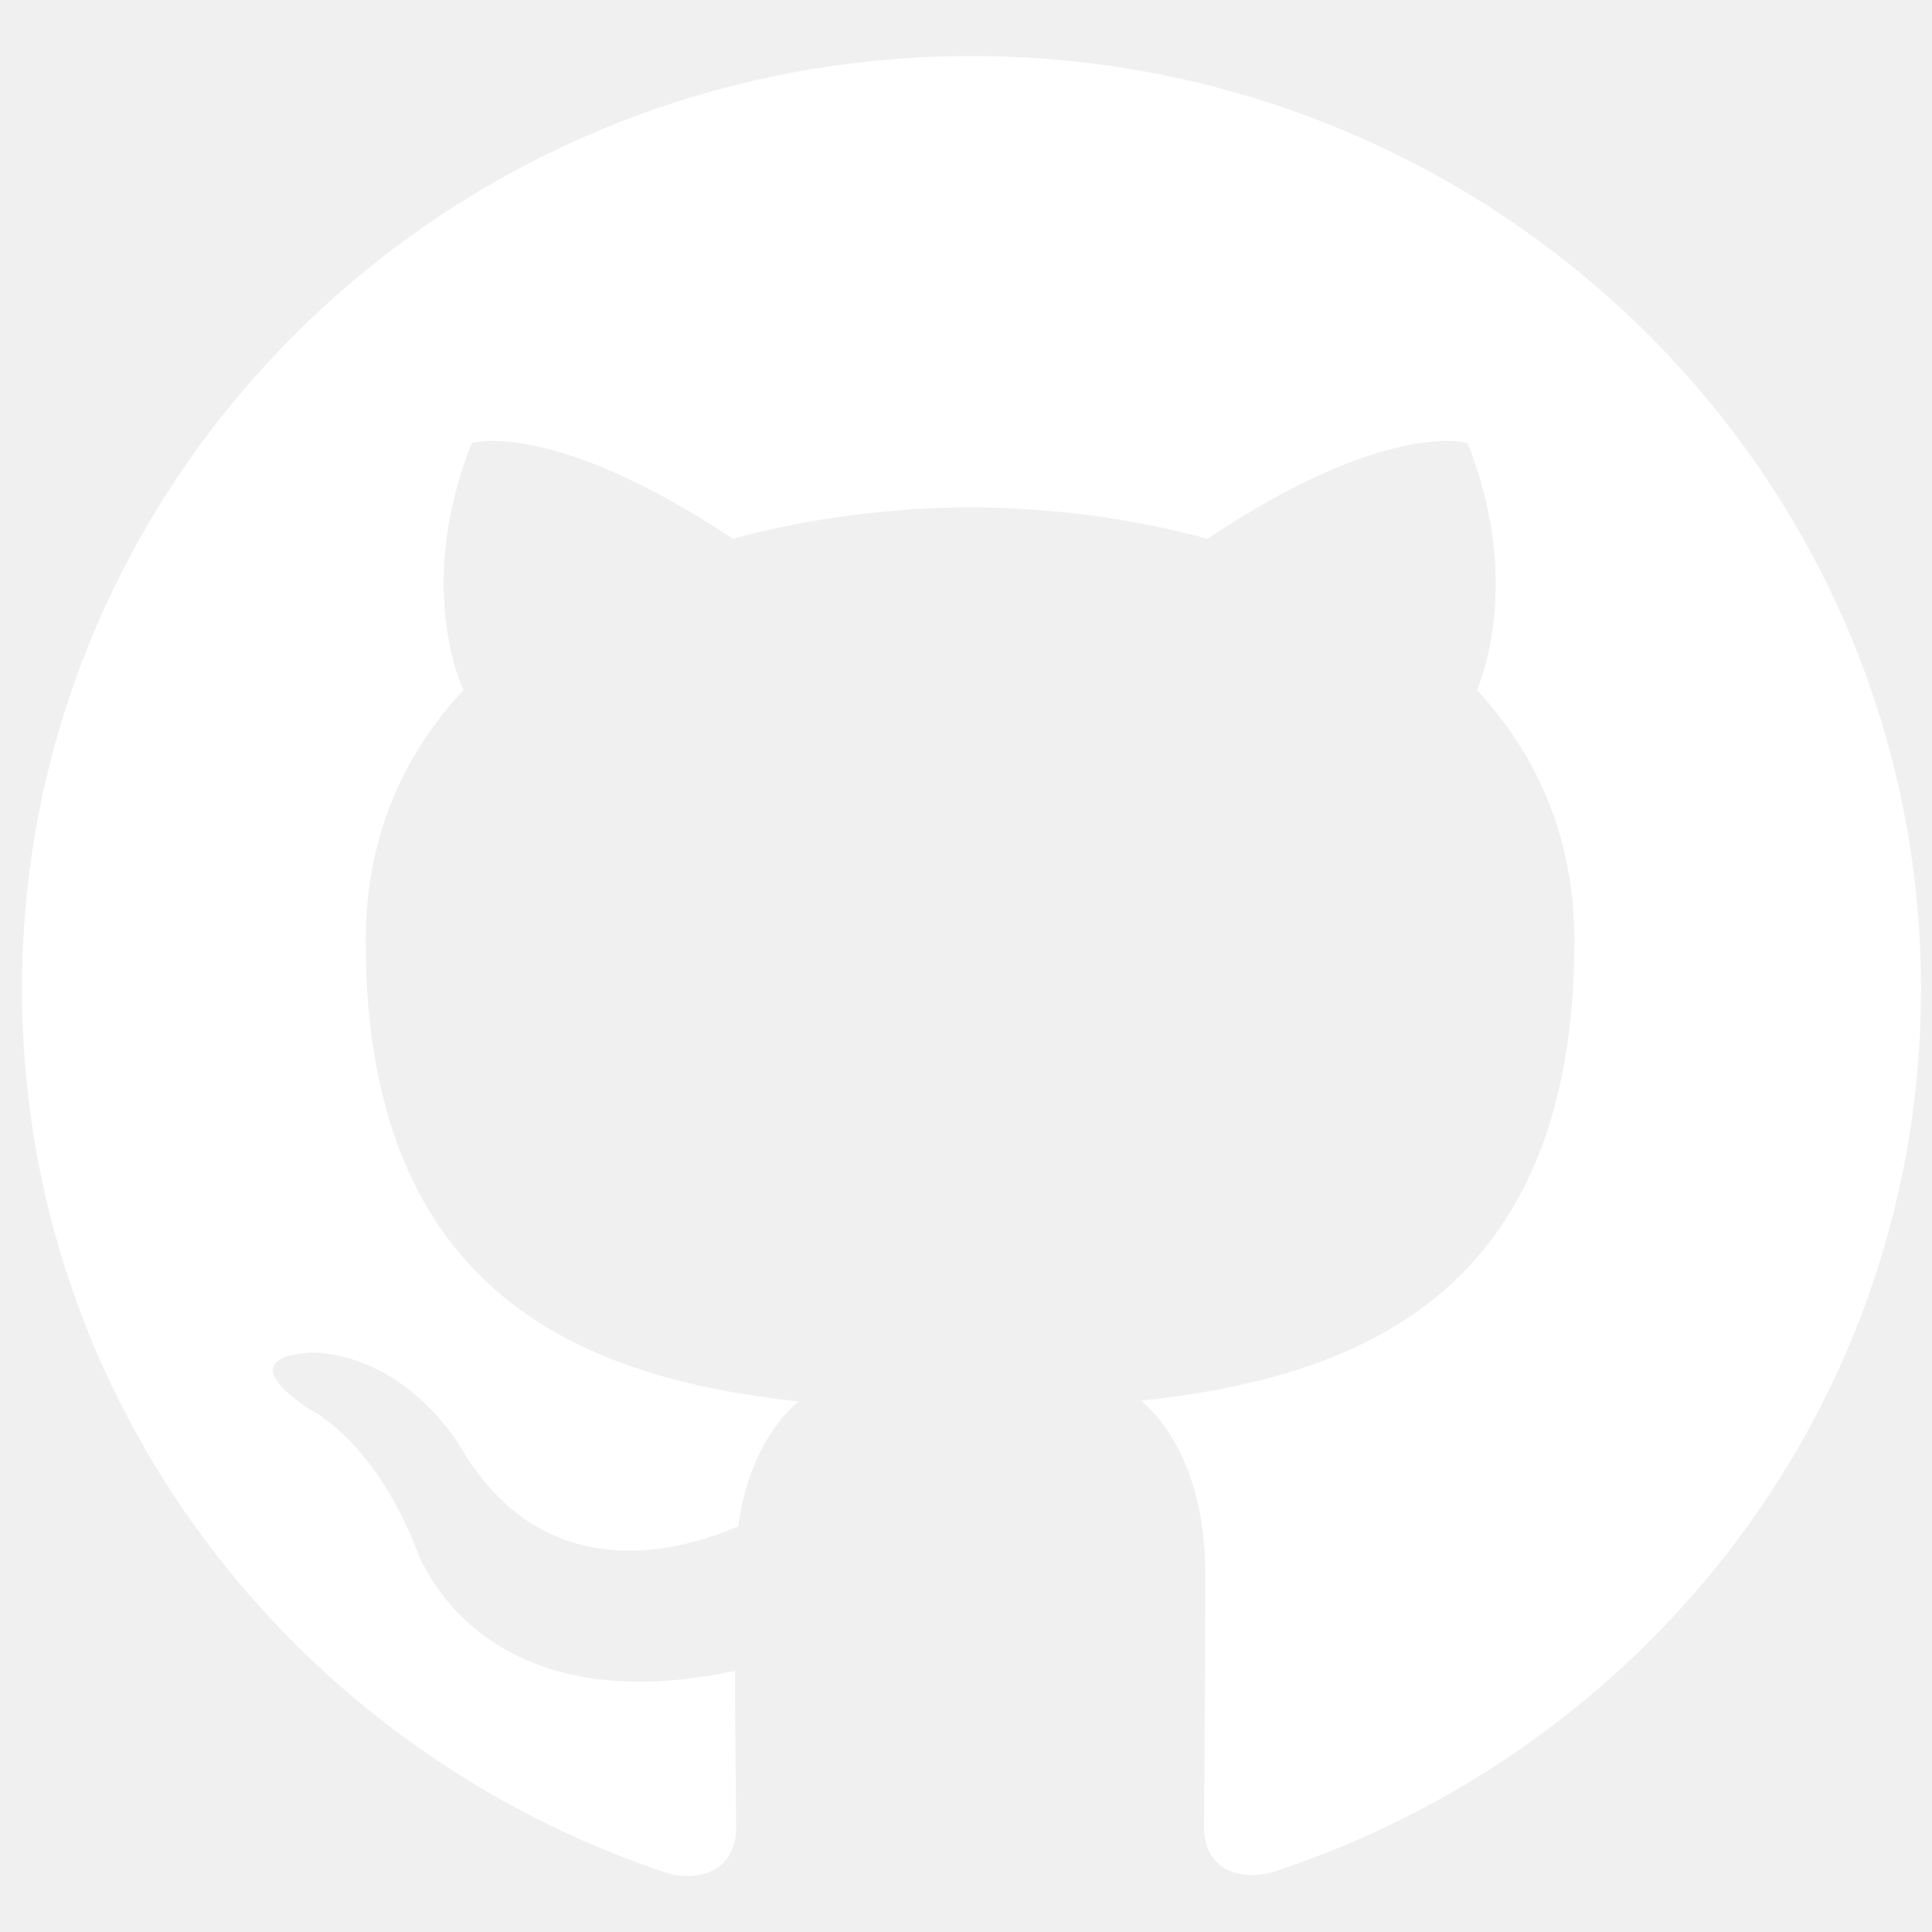
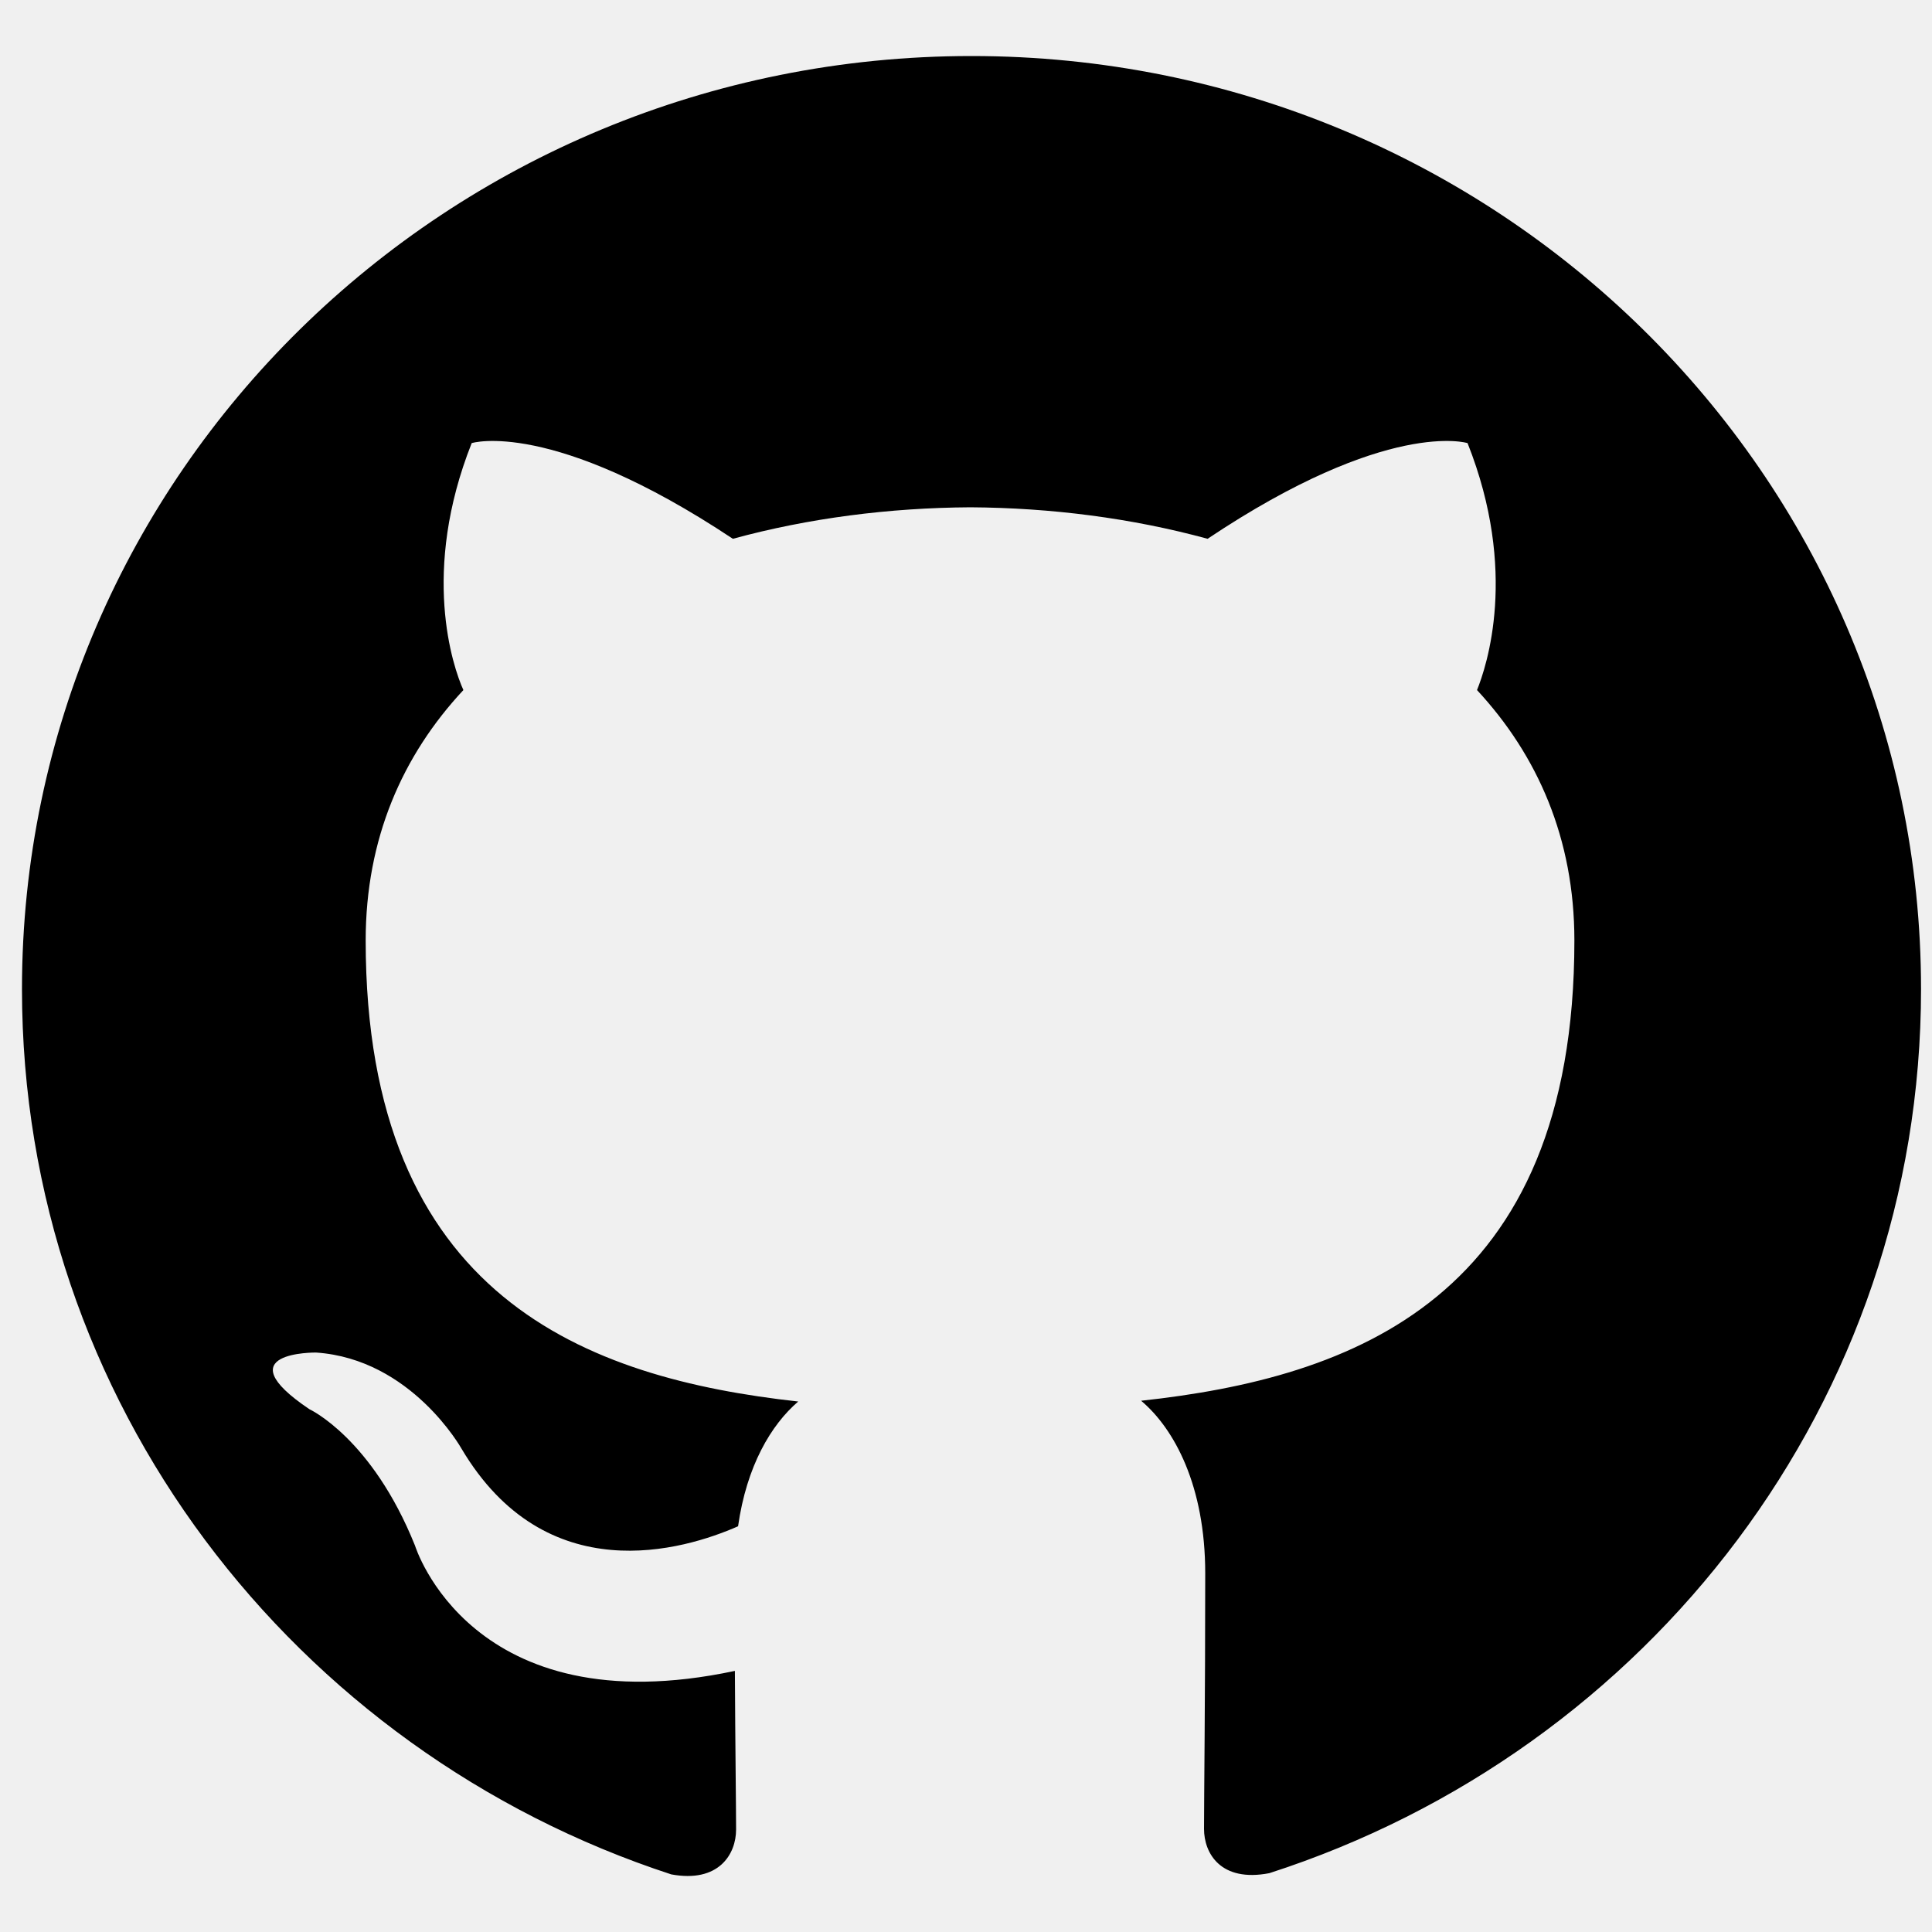
<svg xmlns="http://www.w3.org/2000/svg" width="40" height="40" viewBox="0 0 40 40" fill="none">
  <g clip-path="url(#clip0_8_485)">
-     <path d="M20.114 1.16C9.252 1.16 0.455 9.81 0.455 20.478C0.455 29.015 6.087 36.255 13.897 38.807C14.88 38.989 15.24 38.391 15.24 37.878C15.24 37.42 15.223 36.204 15.215 34.594C9.747 35.758 8.593 32.002 8.593 32.002C7.699 29.772 6.406 29.176 6.406 29.176C4.626 27.978 6.544 28.003 6.544 28.003C8.518 28.137 9.555 29.993 9.555 29.993C11.308 32.947 14.157 32.094 15.281 31.6C15.458 30.351 15.964 29.5 16.526 29.017C12.16 28.534 7.571 26.872 7.571 19.471C7.571 17.362 8.333 15.639 9.594 14.287C9.373 13.799 8.71 11.835 9.766 9.174C9.766 9.174 11.413 8.657 15.173 11.155C16.745 10.726 18.416 10.513 20.087 10.503C21.759 10.513 23.43 10.726 25.002 11.155C28.738 8.657 30.384 9.174 30.384 9.174C31.441 11.835 30.777 13.799 30.58 14.287C31.834 15.639 32.596 17.362 32.596 19.471C32.596 26.892 28 28.526 23.626 29.001C24.314 29.581 24.953 30.765 24.953 32.575C24.953 35.16 24.928 37.238 24.928 37.865C24.928 38.371 25.273 38.976 26.28 38.782C34.145 36.246 39.773 29.002 39.773 20.478C39.773 9.81 30.971 1.16 20.114 1.16Z" fill="white" />
+     <path d="M20.114 1.16C9.252 1.16 0.455 9.81 0.455 20.478C0.455 29.015 6.087 36.255 13.897 38.807C14.88 38.989 15.24 38.391 15.24 37.878C15.24 37.42 15.223 36.204 15.215 34.594C9.747 35.758 8.593 32.002 8.593 32.002C7.699 29.772 6.406 29.176 6.406 29.176C4.626 27.978 6.544 28.003 6.544 28.003C8.518 28.137 9.555 29.993 9.555 29.993C11.308 32.947 14.157 32.094 15.281 31.6C15.458 30.351 15.964 29.5 16.526 29.017C12.16 28.534 7.571 26.872 7.571 19.471C7.571 17.362 8.333 15.639 9.594 14.287C9.373 13.799 8.71 11.835 9.766 9.174C9.766 9.174 11.413 8.657 15.173 11.155C16.745 10.726 18.416 10.513 20.087 10.503C21.759 10.513 23.43 10.726 25.002 11.155C28.738 8.657 30.384 9.174 30.384 9.174C31.441 11.835 30.777 13.799 30.58 14.287C31.834 15.639 32.596 17.362 32.596 19.471C32.596 26.892 28 28.526 23.626 29.001C24.314 29.581 24.953 30.765 24.953 32.575C24.953 35.16 24.928 37.238 24.928 37.865C24.928 38.371 25.273 38.976 26.28 38.782C34.145 36.246 39.773 29.002 39.773 20.478C39.773 9.81 30.971 1.16 20.114 1.16Z" fill="currentColor" />
  </g>
  <defs>
    <clipPath id="clip0_8_485">
-       <rect width="39.318" height="39.318" fill="white" transform="translate(0.45459 0.340881)" />
+       <rect width="39.318" height="39.318" fill="currentColor" transform="translate(0.45459 0.340881)" />
    </clipPath>
  </defs>
</svg>
